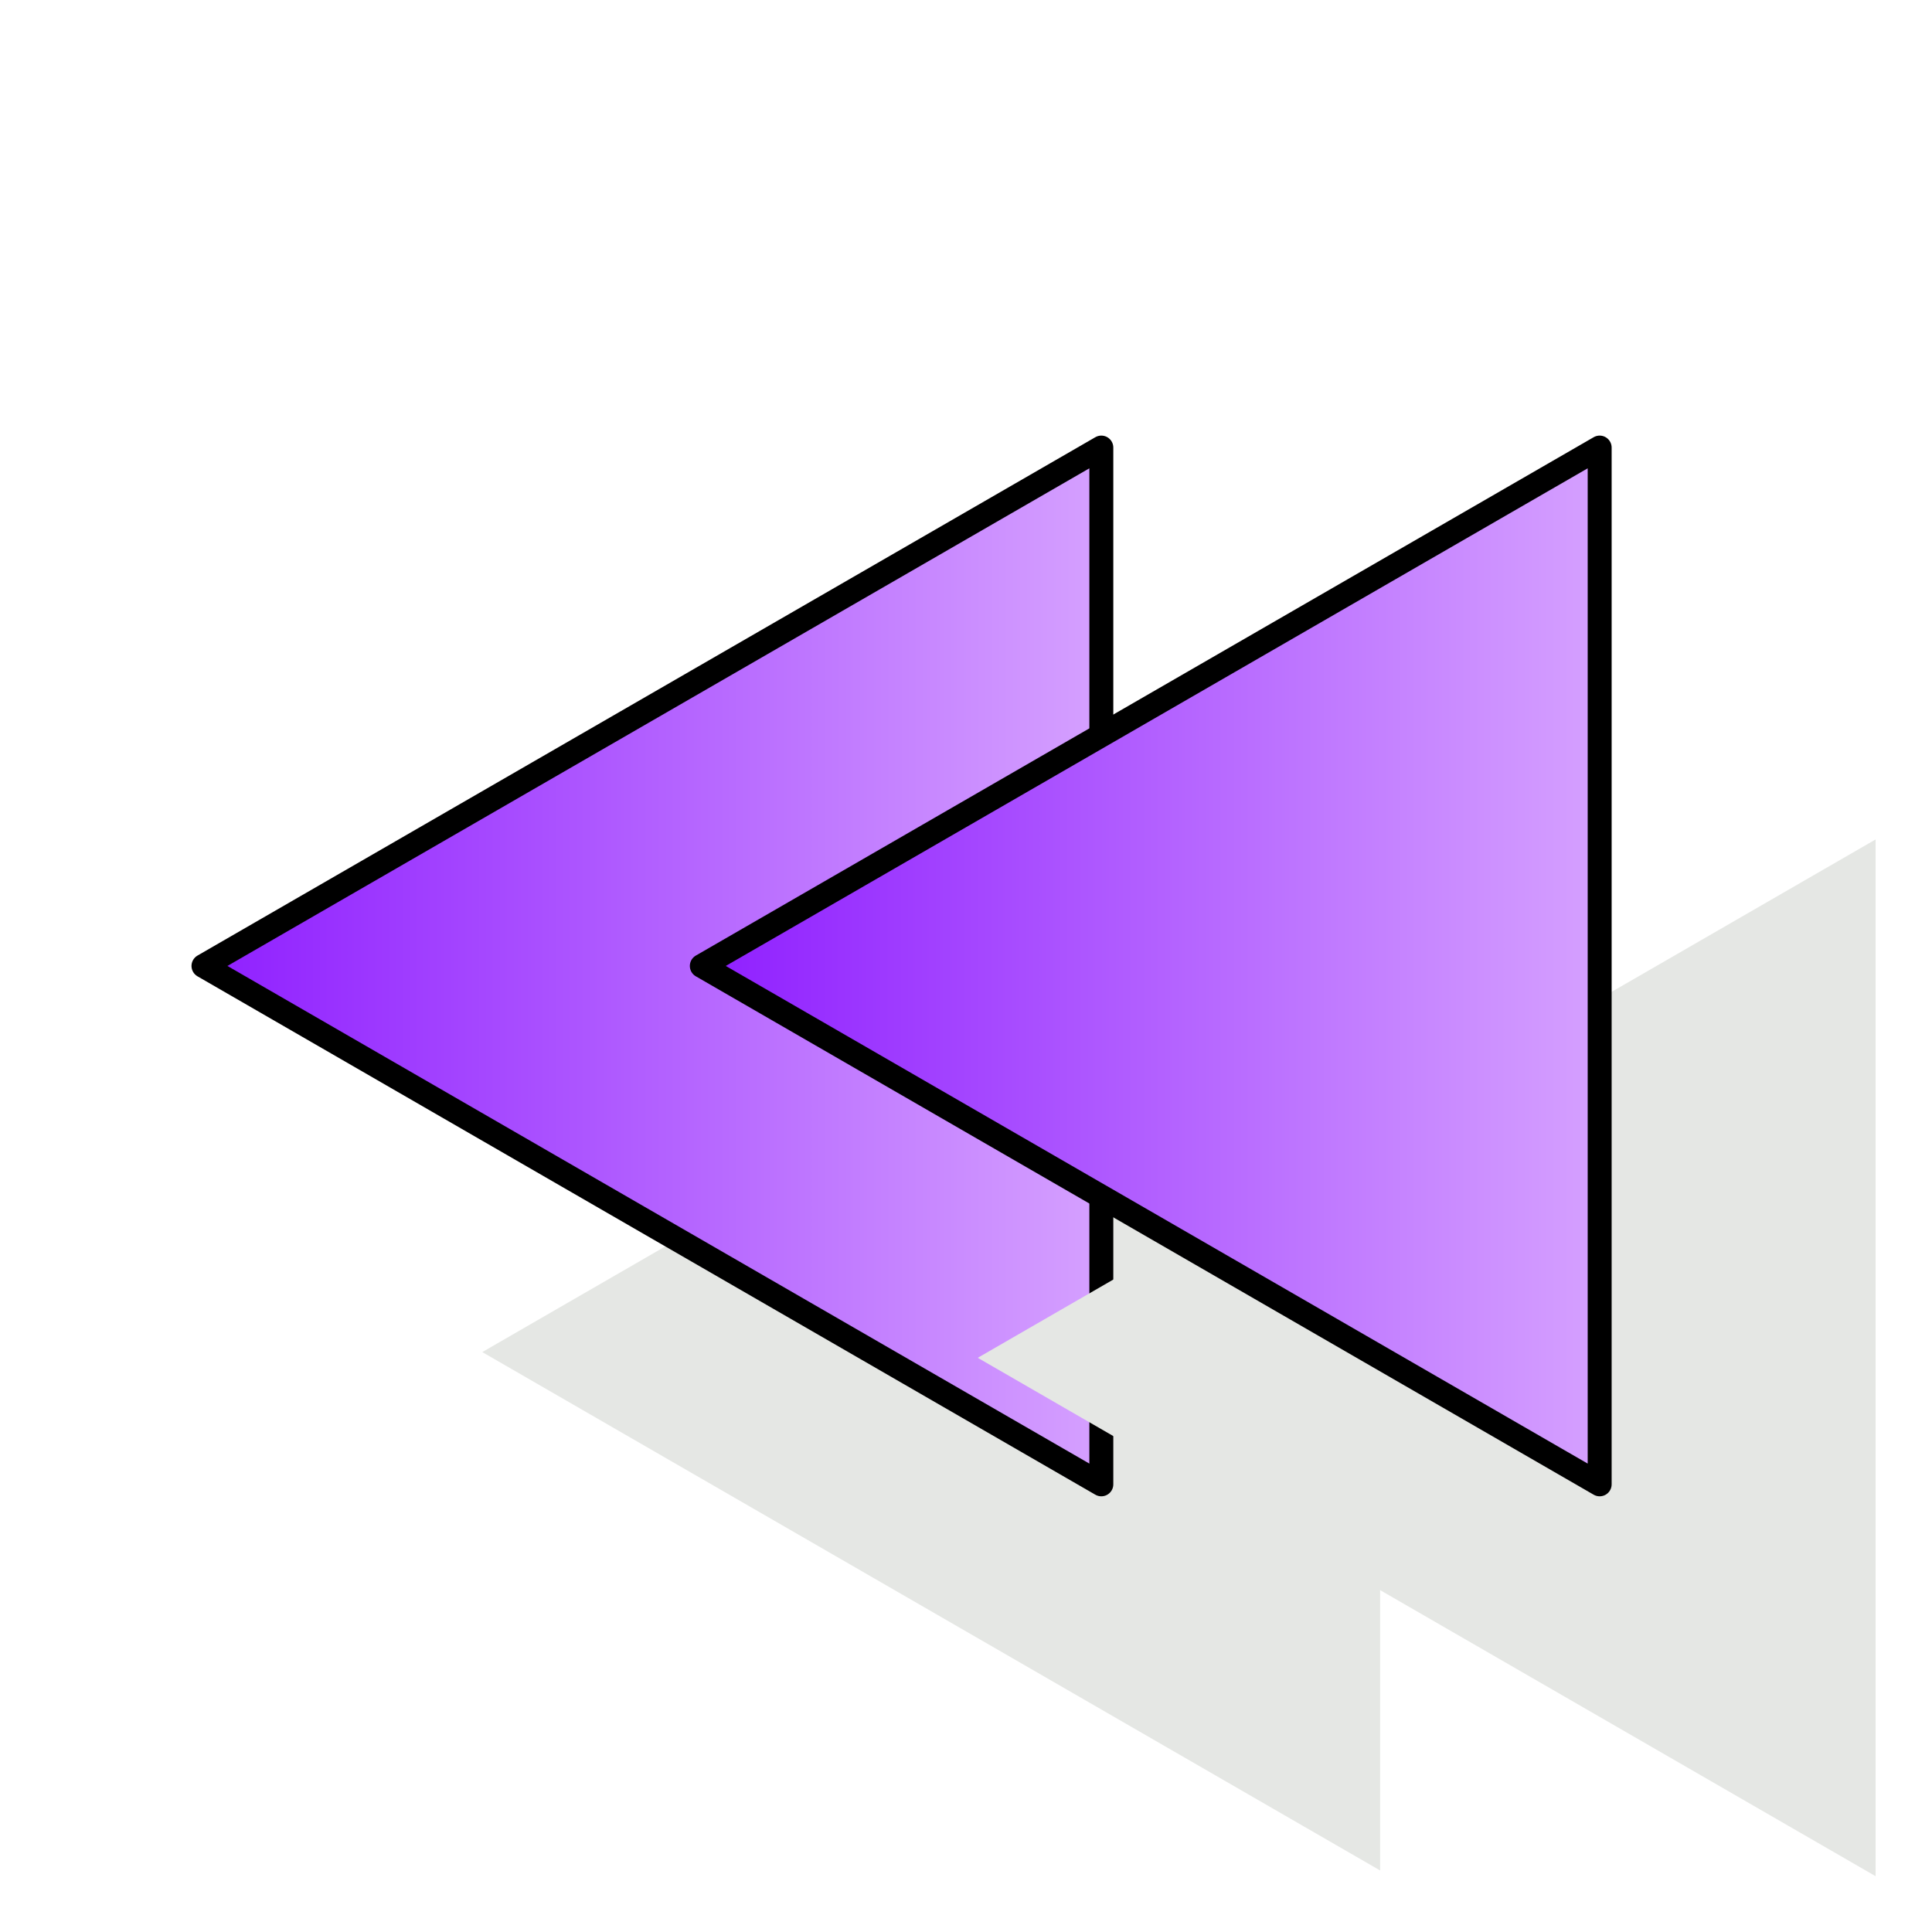
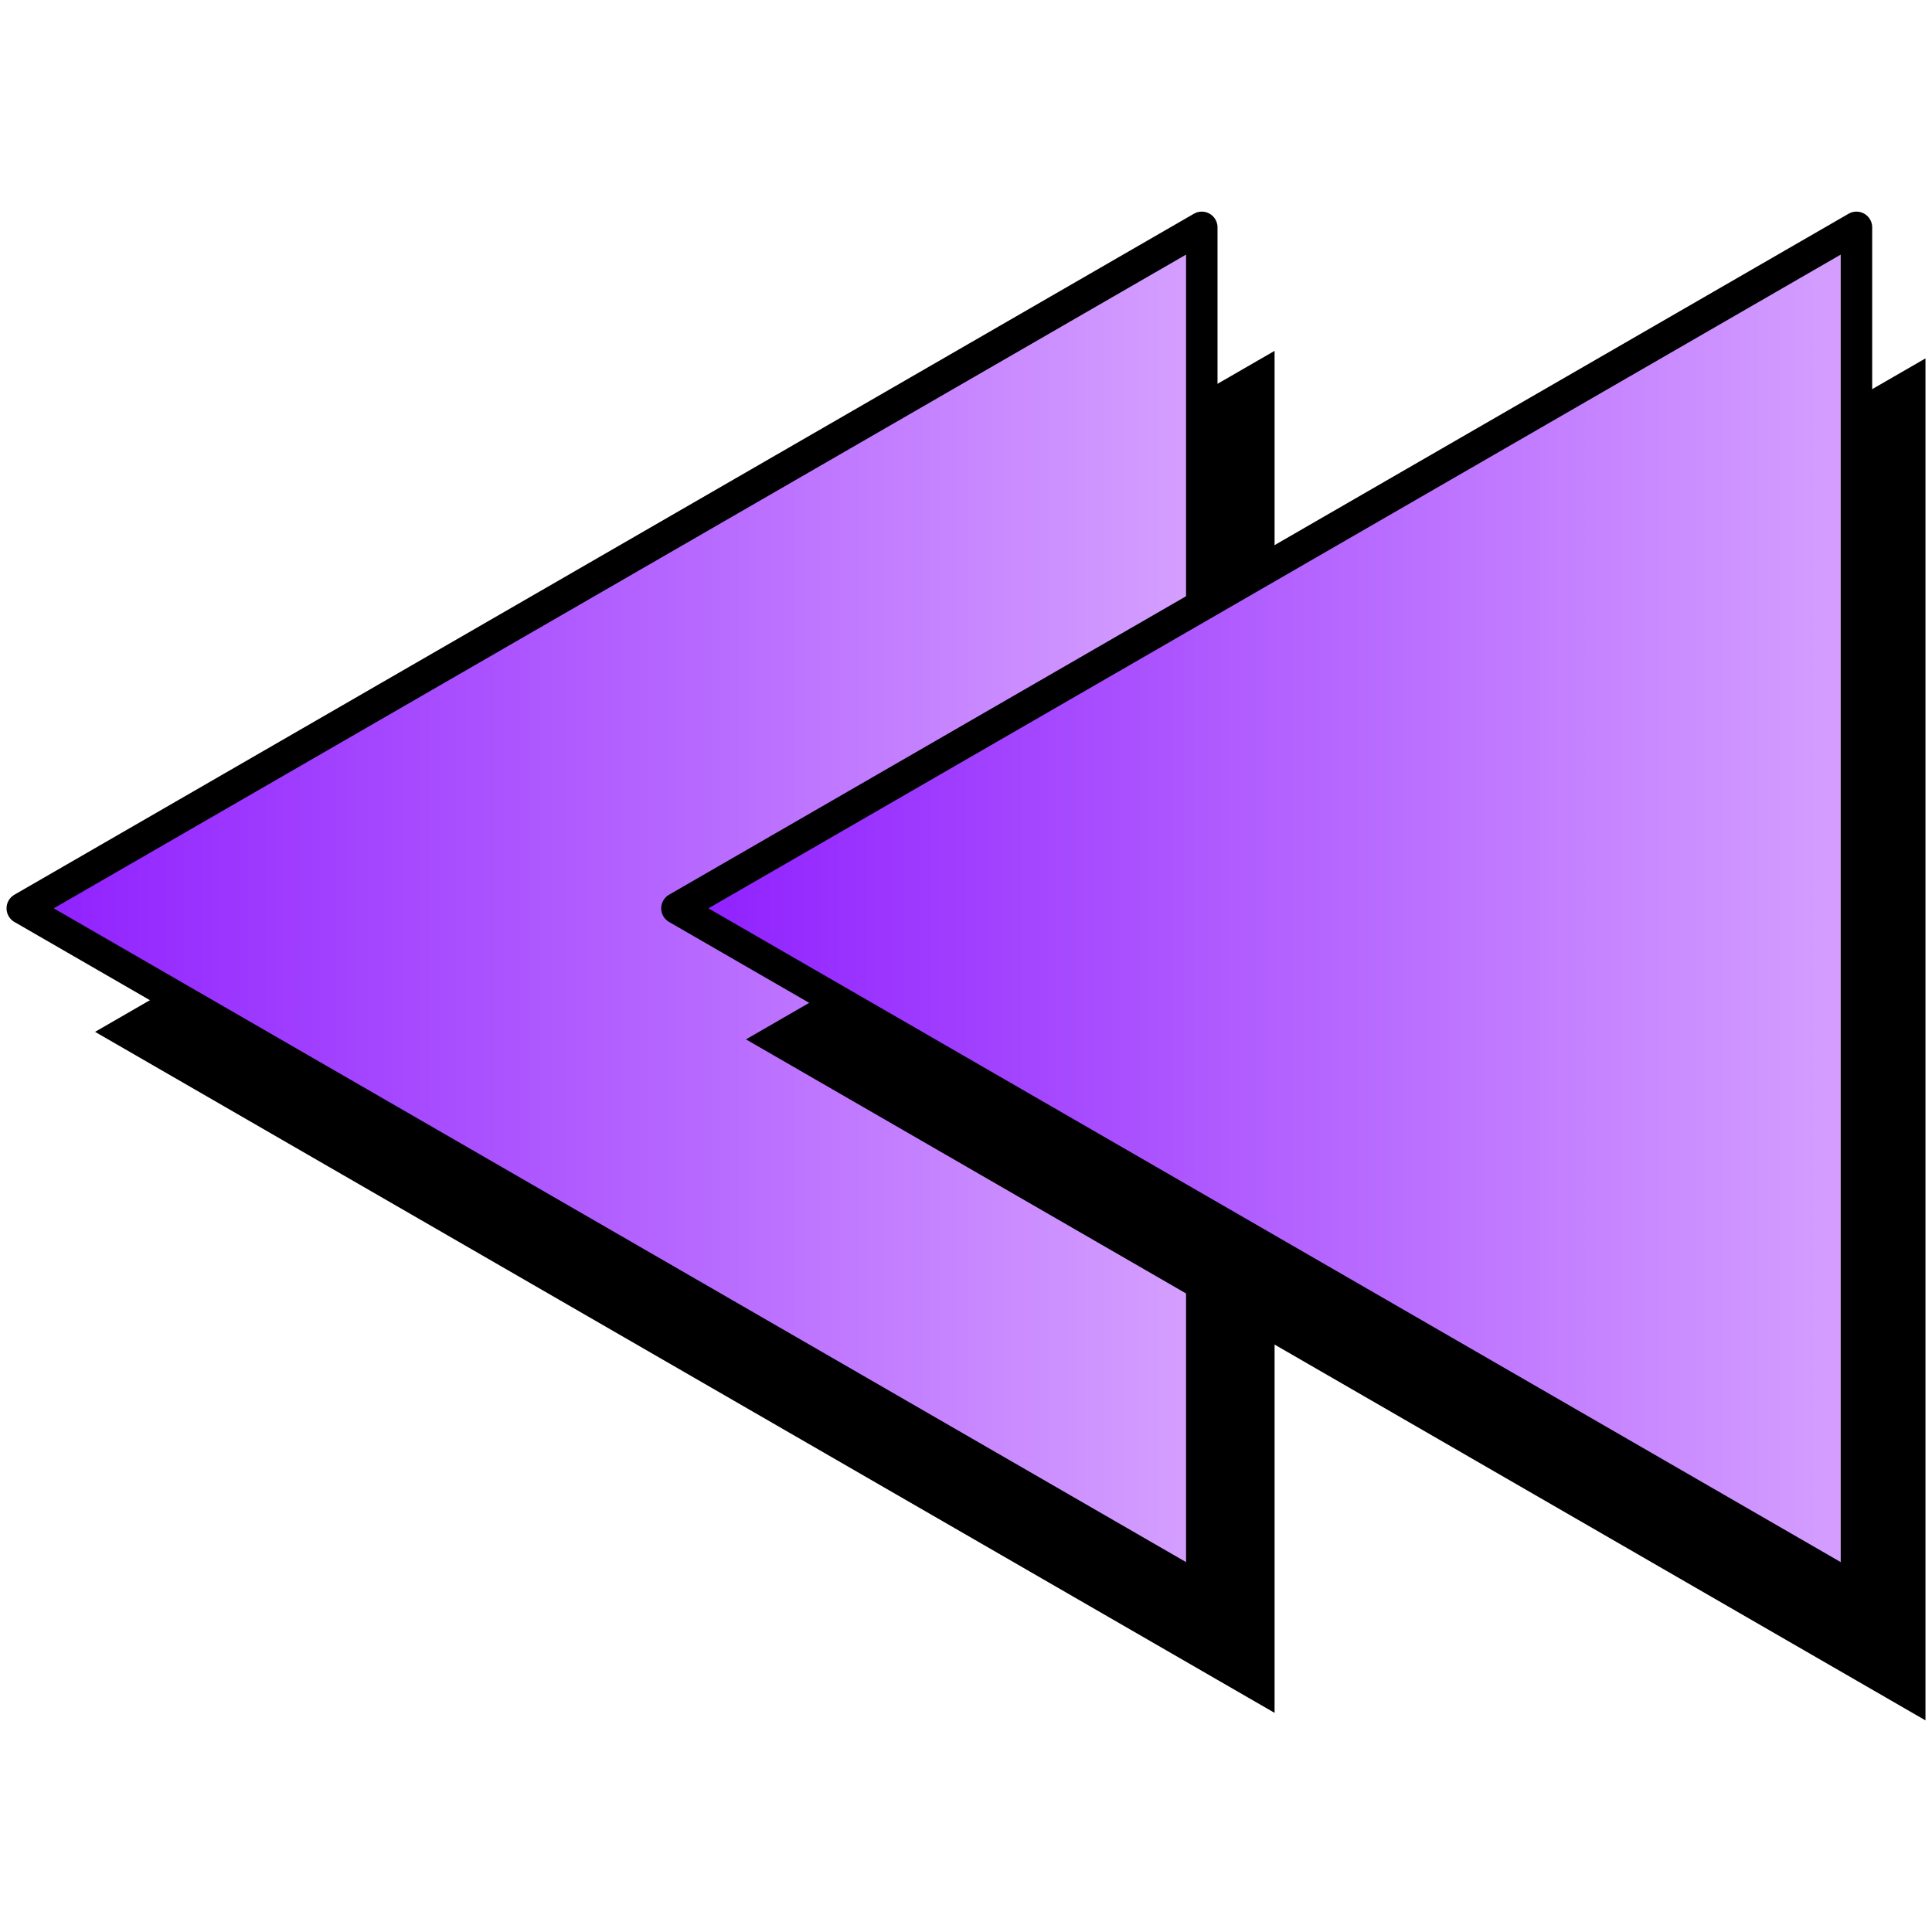
- <svg xmlns="http://www.w3.org/2000/svg" xmlns:xlink="http://www.w3.org/1999/xlink" width="100" height="100" id="svg2" version="1.0">
+ <svg xmlns="http://www.w3.org/2000/svg" xmlns:xlink="http://www.w3.org/1999/xlink" version="1.0" width="100" height="100" id="svg2">
  <defs id="defs4">
    <linearGradient id="linearGradient3216">
-       <stop style="stop-color:#d6a2ff;stop-opacity:1;" offset="0" id="stop3218" />
-       <stop style="stop-color:#8e1dff;stop-opacity:1;" offset="1" id="stop3220" />
+       <stop id="stop3218" style="stop-color:#d6a2ff;stop-opacity:1" offset="0" />
+       <stop id="stop3220" style="stop-color:#8e1dff;stop-opacity:1" offset="1" />
    </linearGradient>
-     <linearGradient xlink:href="#linearGradient3216" id="linearGradient3443" gradientUnits="userSpaceOnUse" x1="19.102" y1="65.918" x2="54.399" y2="65.918" />
-     <linearGradient xlink:href="#linearGradient3216" id="linearGradient3449" gradientUnits="userSpaceOnUse" x1="19.102" y1="65.918" x2="54.399" y2="65.918" />
+     <linearGradient x1="19.102" y1="65.918" x2="54.399" y2="65.918" id="linearGradient3896" xlink:href="#linearGradient3216" gradientUnits="userSpaceOnUse" />
  </defs>
  <g id="layer1">
-     <path style="fill:#e5e7e4;fill-opacity:1;fill-rule:evenodd;stroke:none;stroke-width:0.917;stroke-linecap:round;stroke-linejoin:round;stroke-miterlimit:4;stroke-dasharray:none;stroke-dashoffset:2.634;stroke-opacity:1" id="path3246" d="M 19.56,46.069 L 53.94,65.918 L 19.56,85.768 L 19.56,46.069 z " transform="matrix(-1.351731,0,0,1.351731,97.87534,-19.11985)" />
-     <path style="fill:url(#linearGradient3443);fill-opacity:1.0;fill-rule:evenodd;stroke:#000000;stroke-width:0.917;stroke-linecap:round;stroke-linejoin:round;stroke-miterlimit:4;stroke-dasharray:none;stroke-dashoffset:2.634;stroke-opacity:1" id="path3234" d="M 19.56,46.069 L 53.94,65.918 L 19.56,85.768 L 19.56,46.069 z " transform="matrix(-1.351731,0,0,1.351731,83.4446,-39.10644)" />
-     <use x="0" y="0" xlink:href="#path3246" id="use2479" transform="translate(25.64544,0.2964791)" width="100" height="100" />
-     <use x="0" y="0" xlink:href="#path3234" id="use2475" transform="translate(25.79368,0)" width="100" height="100" />
+     <path d="M 19.56,46.069 L 53.94,65.918 L 19.56,85.768 L 19.56,46.069 z" transform="matrix(-1.775784,0,0,1.775784,100.7064,-63.64806)" id="path3246" style="fill:#000000;fill-opacity:1;fill-rule:evenodd;stroke:none" />
+     <path d="M 19.56,46.069 L 53.94,65.918 L 19.56,85.768 L 19.56,46.069 z" transform="matrix(-1.775784,0,0,1.775784,96.9386,-70.04079)" id="path3234" style="fill:url(#linearGradient3896);fill-opacity:1;fill-rule:evenodd;stroke:#000000;stroke-width:0.917;stroke-linecap:round;stroke-linejoin:round;stroke-miterlimit:4;stroke-dasharray:none;stroke-dashoffset:2.634;stroke-opacity:1" />
+     <use transform="translate(33.6907,0.3894888)" id="use2479" style="fill:#000000;fill-opacity:1" x="0" y="0" width="100" height="100" xlink:href="#path3246" />
+     <use transform="translate(33.88544,1.7410306e-7)" id="use2475" x="0" y="0" width="100" height="100" xlink:href="#path3234" />
  </g>
</svg>
